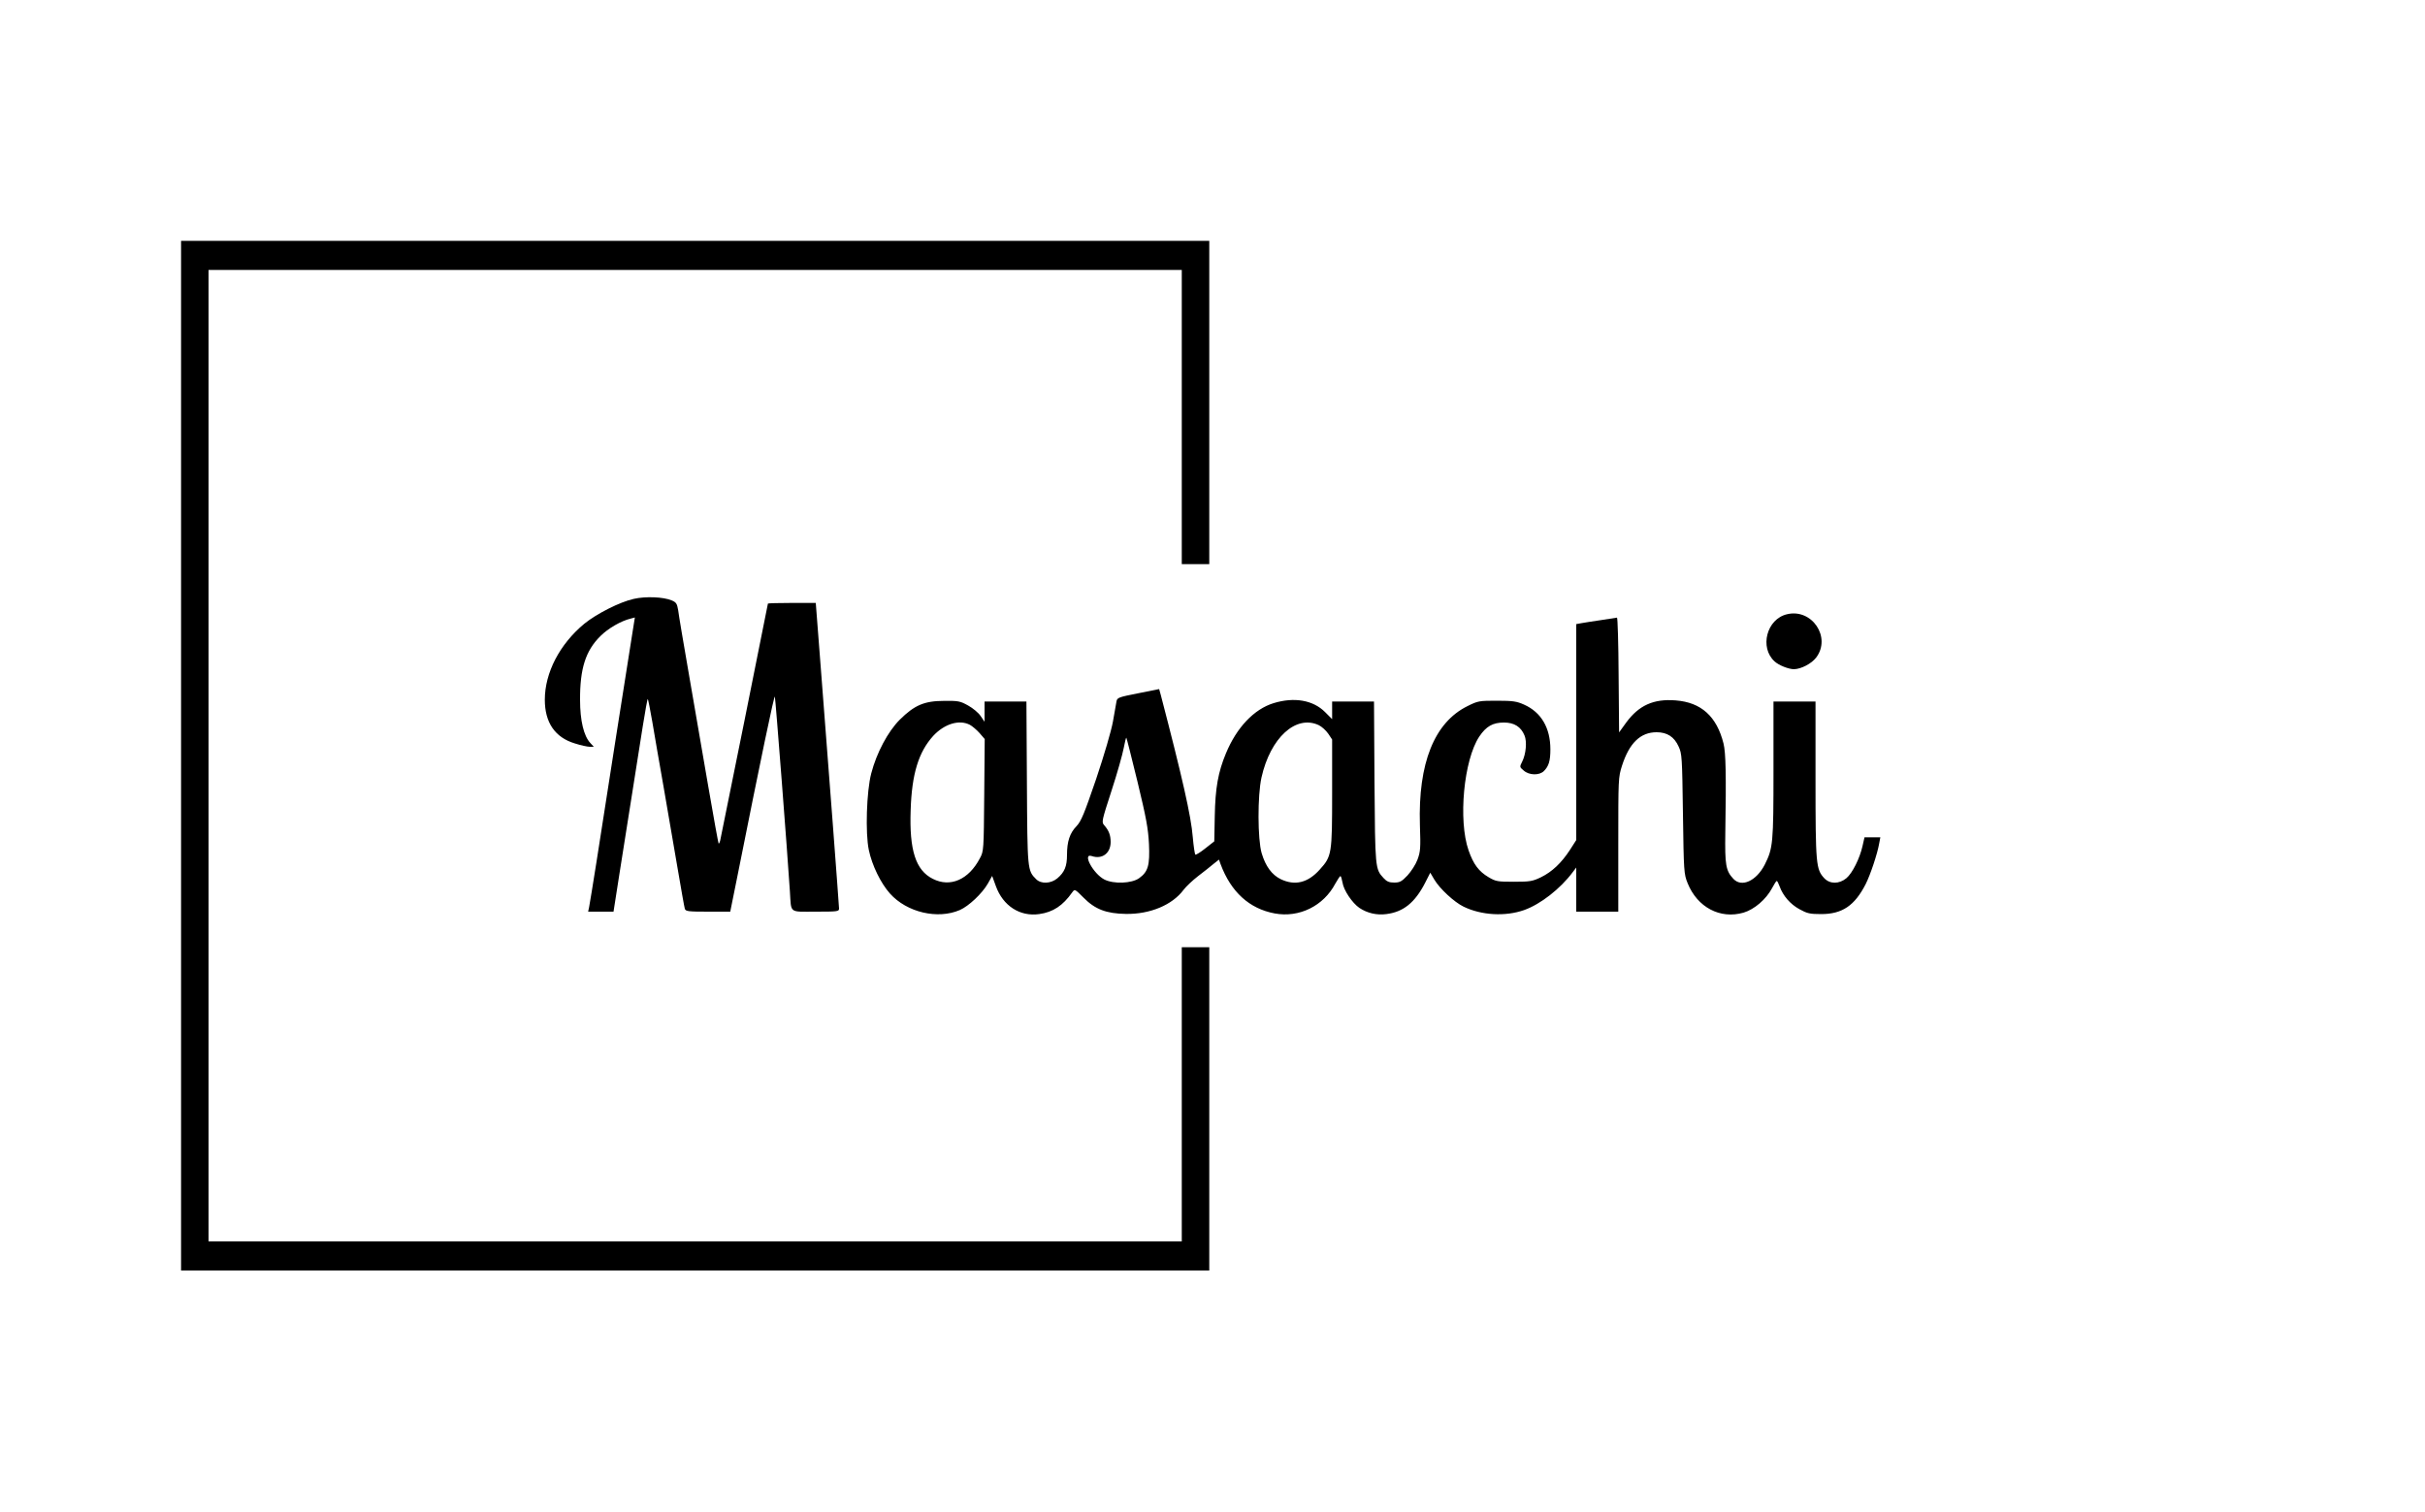
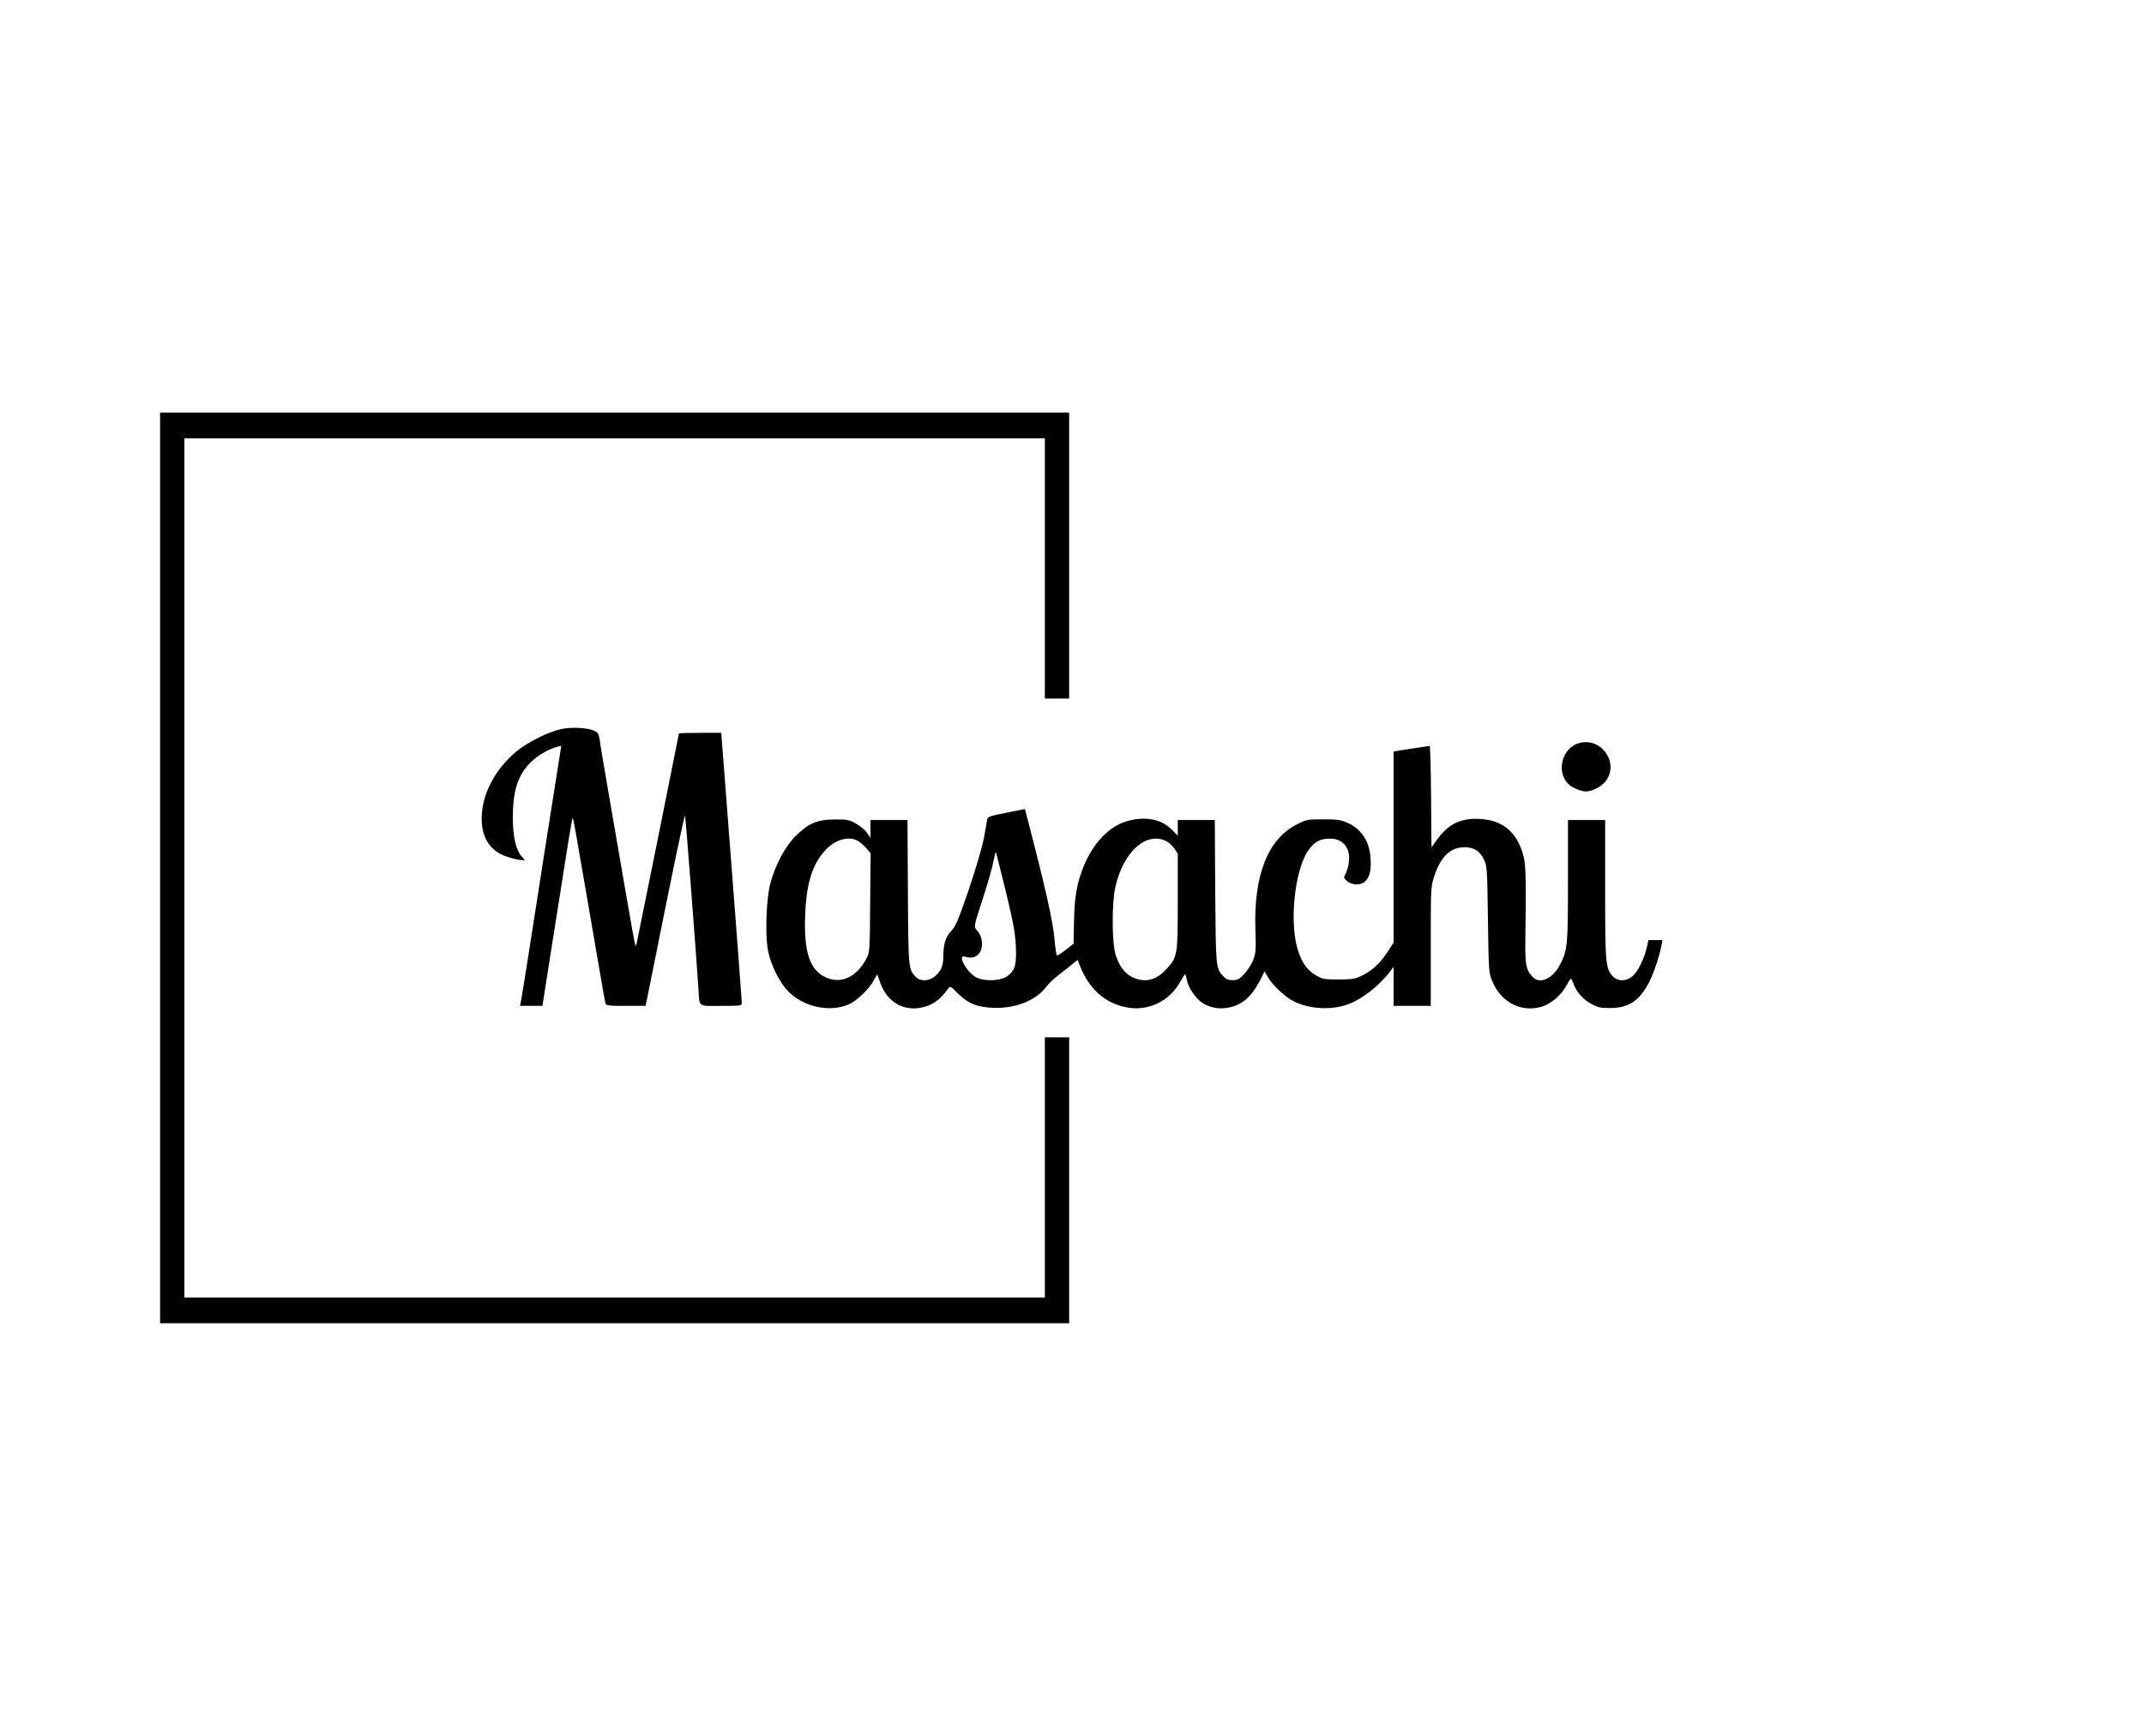
- <svg xmlns="http://www.w3.org/2000/svg" version="1.0" width="1500pt" height="935pt" viewBox="0 0 1500 935" preserveAspectRatio="xMidYMid meet">
+ <svg xmlns="http://www.w3.org/2000/svg" version="1.0" width="53.87" height="43.61" viewBox="0 0 1500 935" preserveAspectRatio="xMidYMid meet">
  <g transform="translate(0,935) scale(0.1,-0.1)" fill="#000000" stroke="none">
    <path d="M1120 4675 l0 -3185 3180 0 3180 0 0 1000 0 1000 -85 0 -85 0 0 -910 0 -910 -3010 0 -3010 0 0 3005 0 3005 3010 0 3010 0 0 -910 0 -910 85 0 85 0 0 1000 0 1000 -3180 0 -3180 0 0 -3185z" />
    <path d="M3920 5645 c-86 -19 -230 -92 -306 -154 -152 -126 -244 -303 -244 -470 0 -141 63 -233 185 -270 37 -12 79 -21 93 -21 l25 0 -22 24 c-40 43 -63 138 -63 266 -1 193 34 304 126 395 48 48 128 94 187 108 l26 7 -14 -88 c-22 -135 -179 -1138 -223 -1422 -22 -140 -43 -267 -46 -282 l-6 -28 79 0 78 0 38 243 c21 133 56 352 77 487 21 135 51 323 66 418 15 95 29 171 31 168 2 -2 15 -66 28 -142 13 -77 44 -258 70 -404 25 -146 64 -371 86 -500 22 -129 42 -243 45 -252 5 -16 21 -18 143 -18 l138 0 42 208 c151 757 230 1135 234 1122 4 -13 78 -969 93 -1205 9 -138 -8 -125 159 -125 135 0 145 1 145 19 0 10 -18 247 -39 527 -22 280 -54 701 -72 937 l-33 427 -148 0 c-81 0 -148 -2 -148 -4 0 -5 -288 -1436 -295 -1465 -3 -13 -8 -22 -10 -19 -2 2 -31 161 -64 353 -33 193 -87 505 -120 695 -33 190 -63 367 -66 394 -7 42 -12 50 -41 62 -51 21 -160 26 -234 9z" />
    <path d="M11054 5550 c-126 -29 -172 -206 -77 -292 26 -24 87 -48 120 -48 44 1 108 34 137 72 95 125 -26 305 -180 268z" />
    <path d="M9905 5514 c-49 -7 -105 -16 -122 -19 l-33 -6 0 -668 0 -668 -39 -61 c-53 -81 -110 -135 -179 -169 -52 -25 -68 -28 -167 -28 -102 0 -113 2 -157 28 -61 36 -94 80 -124 166 -65 186 -30 559 66 704 43 64 84 87 153 87 63 0 105 -26 127 -80 16 -38 9 -115 -14 -161 -17 -34 -17 -34 9 -56 34 -30 97 -31 125 -3 30 30 40 63 40 134 0 133 -57 230 -163 277 -45 20 -68 24 -167 24 -110 0 -118 -1 -182 -33 -206 -101 -307 -354 -295 -736 5 -144 3 -165 -15 -214 -11 -30 -39 -73 -62 -98 -36 -38 -48 -44 -82 -44 -31 0 -46 6 -66 28 -52 56 -52 61 -56 595 l-3 497 -130 0 -129 0 0 -55 0 -54 -44 44 c-74 74 -191 94 -318 55 -121 -37 -229 -151 -295 -311 -48 -115 -66 -214 -69 -389 l-3 -155 -56 -44 c-30 -24 -58 -41 -61 -38 -4 4 -11 52 -16 108 -10 129 -66 374 -198 880 l-10 36 -130 -26 c-122 -24 -130 -27 -134 -51 -2 -14 -12 -70 -22 -125 -11 -59 -53 -203 -104 -355 -74 -216 -92 -260 -121 -291 -42 -43 -59 -95 -59 -178 0 -70 -15 -107 -60 -145 -40 -33 -100 -36 -131 -5 -54 54 -54 55 -57 597 l-3 502 -130 0 -129 0 0 -62 0 -63 -24 35 c-13 20 -48 49 -77 65 -50 28 -62 30 -149 29 -123 0 -184 -27 -274 -116 -74 -74 -144 -206 -177 -333 -29 -111 -37 -369 -15 -473 20 -96 74 -206 131 -270 105 -117 295 -161 432 -102 55 24 138 102 173 163 l27 48 23 -63 c44 -122 149 -190 268 -173 86 12 146 52 204 134 16 22 16 22 70 -32 72 -73 141 -99 263 -101 149 -2 286 55 356 149 15 20 55 58 90 85 35 27 79 61 96 76 l33 26 10 -28 c64 -172 178 -276 335 -305 151 -28 302 46 375 185 14 25 28 46 31 46 4 0 9 -17 13 -39 7 -49 61 -128 105 -158 48 -32 107 -46 166 -38 106 13 177 71 240 193 l32 63 26 -44 c33 -55 122 -138 180 -166 111 -54 259 -62 375 -21 101 36 223 131 300 234 l22 29 0 -137 0 -136 130 0 130 0 0 415 c0 407 0 416 23 488 45 140 114 207 214 207 65 0 109 -28 136 -88 21 -45 22 -64 27 -417 5 -359 6 -372 29 -429 60 -149 201 -224 346 -182 67 20 139 82 176 151 13 25 26 45 29 45 4 0 11 -15 18 -34 21 -58 66 -110 123 -141 47 -26 64 -30 134 -30 130 0 207 52 275 185 29 57 73 188 84 253 l7 37 -49 0 -49 0 -12 -53 c-17 -77 -63 -169 -100 -200 -45 -37 -102 -37 -137 0 -51 55 -54 86 -54 610 l0 483 -130 0 -130 0 0 -423 c0 -455 -3 -484 -54 -586 -52 -101 -143 -143 -194 -88 -47 50 -53 86 -50 285 6 360 3 495 -11 552 -42 168 -138 255 -296 267 -137 11 -228 -31 -306 -137 l-44 -61 -3 356 c-1 195 -6 354 -10 354 -4 -1 -47 -7 -97 -15z m-3906 -648 c15 -8 42 -31 60 -51 l32 -37 -3 -346 c-3 -342 -3 -348 -27 -392 -69 -132 -183 -182 -291 -127 -106 53 -146 177 -137 426 7 223 49 359 140 459 69 74 160 102 226 68z m2158 -2 c19 -9 45 -33 59 -53 l24 -36 0 -331 c0 -377 -2 -391 -76 -473 -74 -83 -154 -102 -242 -60 -55 27 -94 80 -118 161 -25 85 -26 356 -1 468 55 246 213 390 354 324z m-1121 -350 c54 -224 66 -288 71 -385 6 -132 -5 -172 -61 -212 -46 -33 -158 -37 -215 -8 -68 35 -139 165 -78 145 64 -22 117 17 117 87 0 42 -11 71 -40 104 -17 19 -15 27 46 215 35 107 68 225 75 263 7 37 14 65 16 63 2 -2 33 -124 69 -272z" />
  </g>
</svg>
